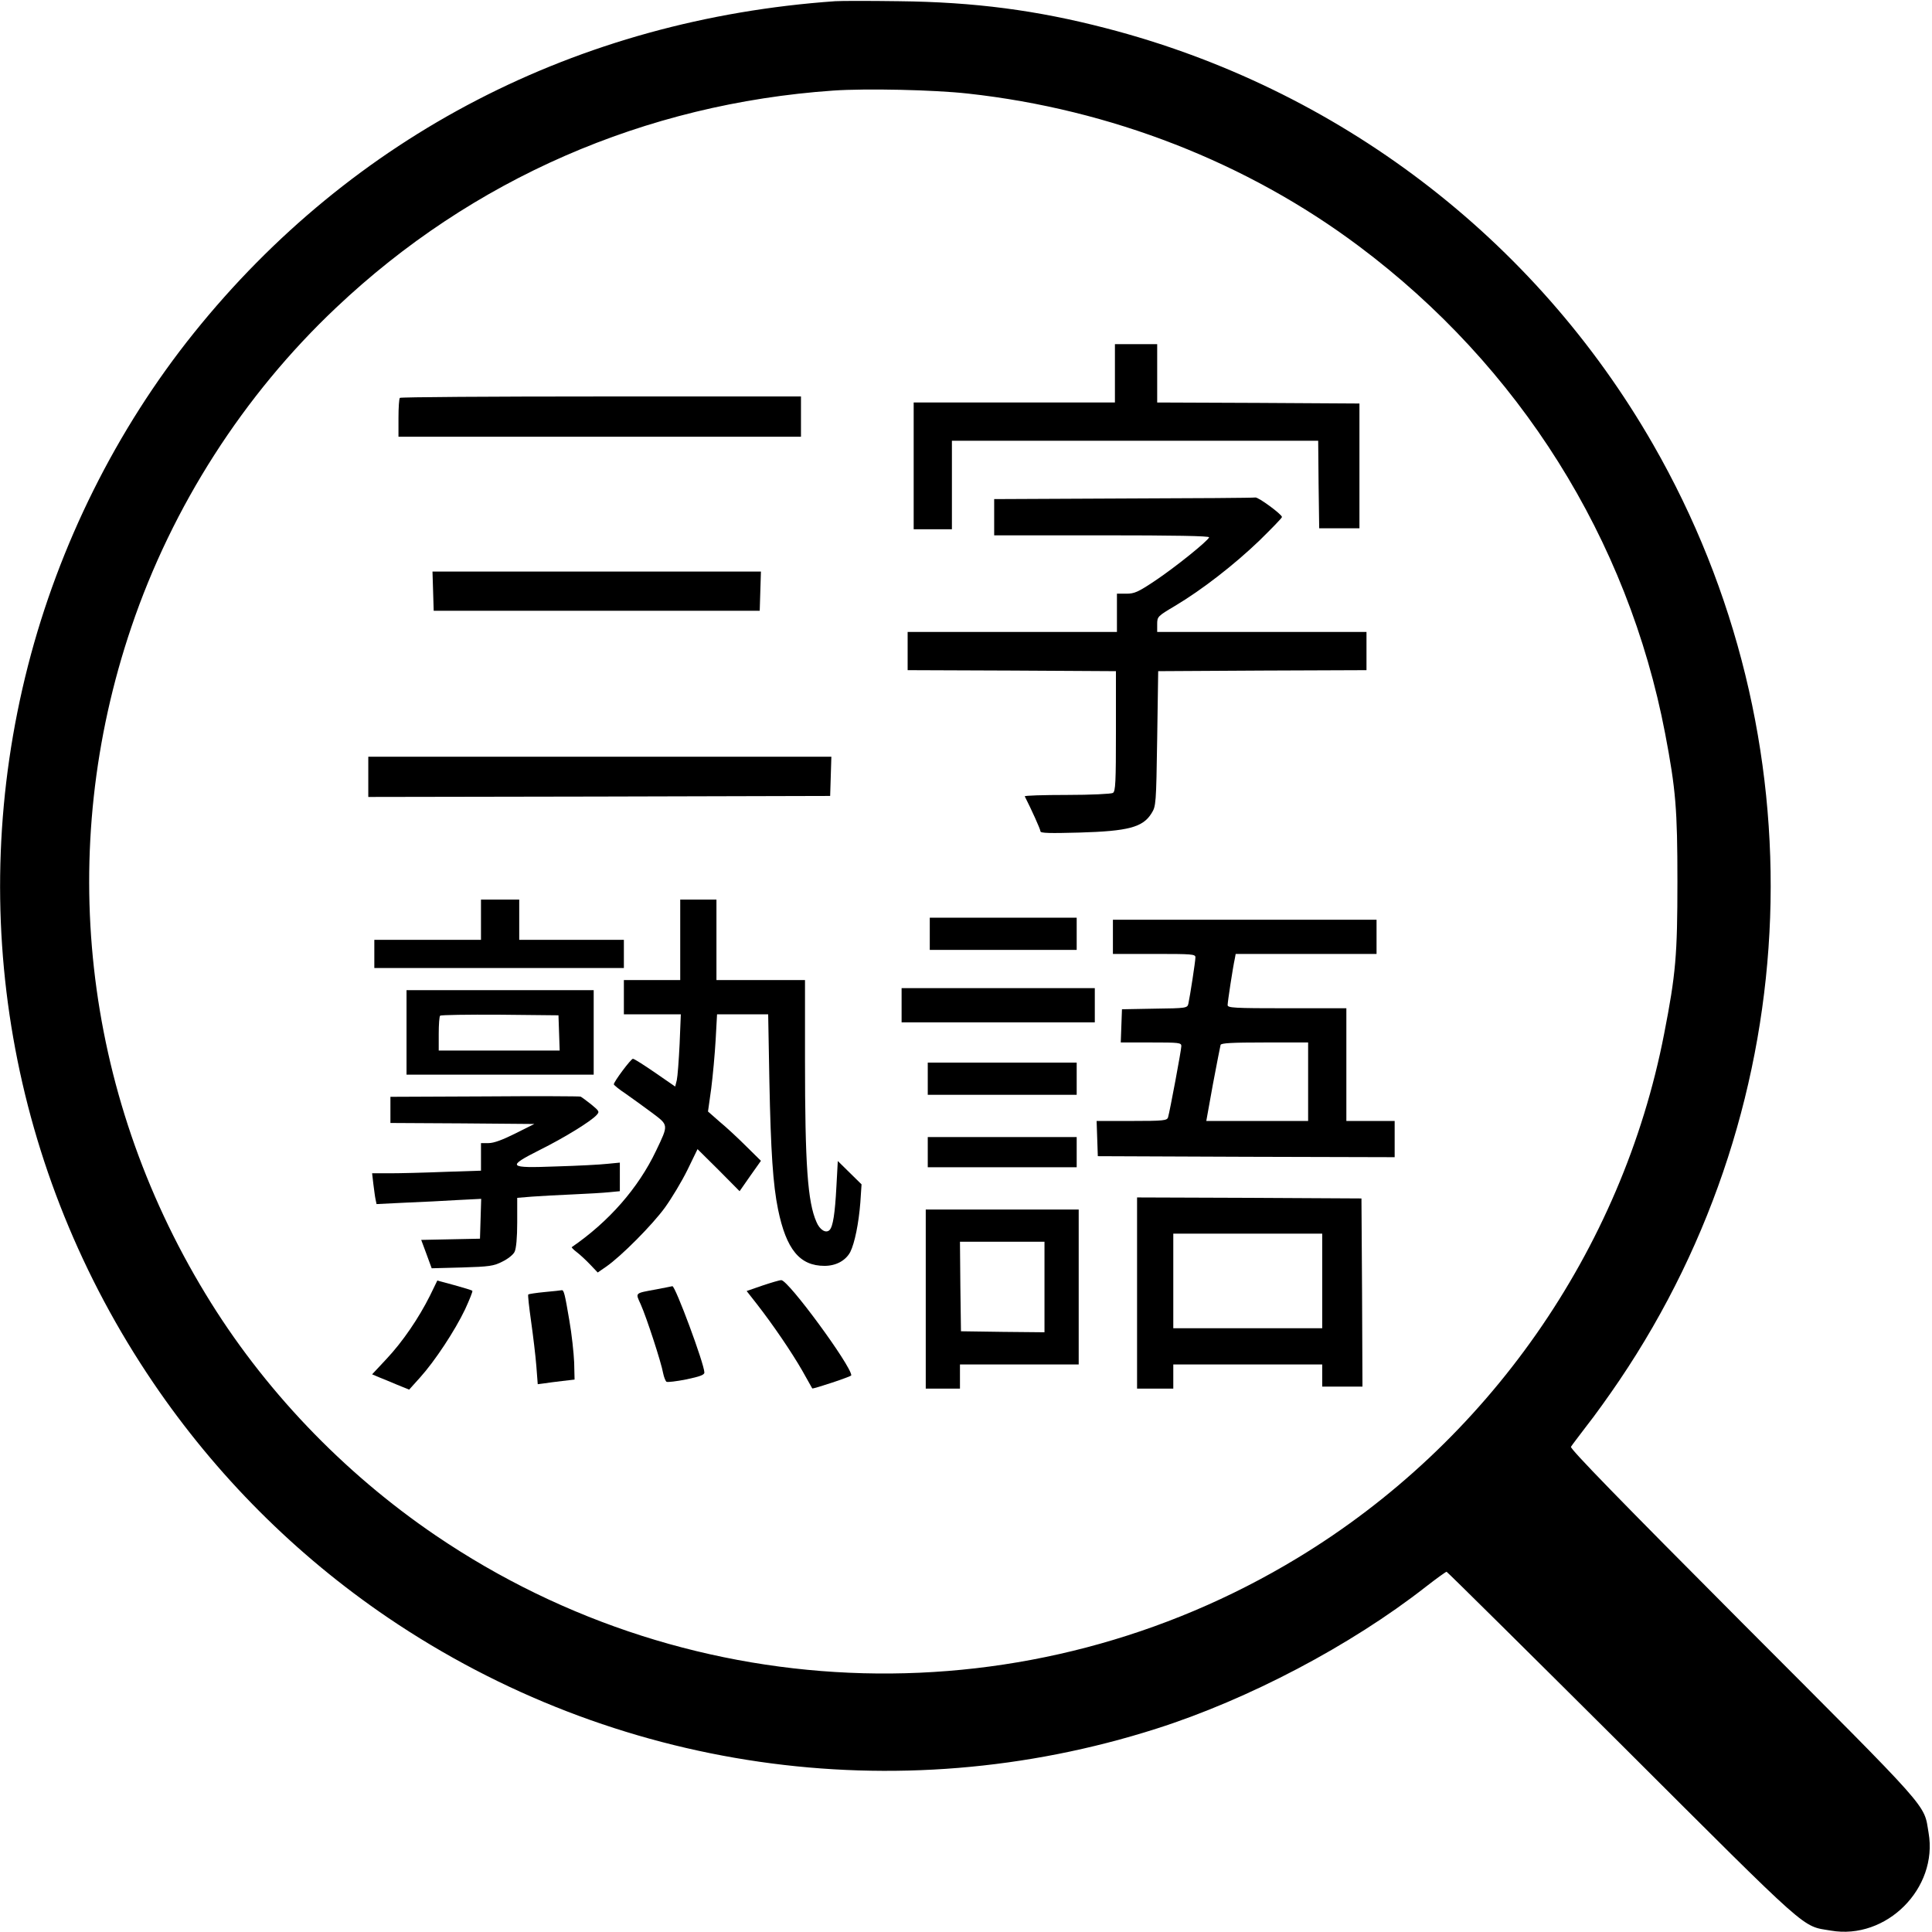
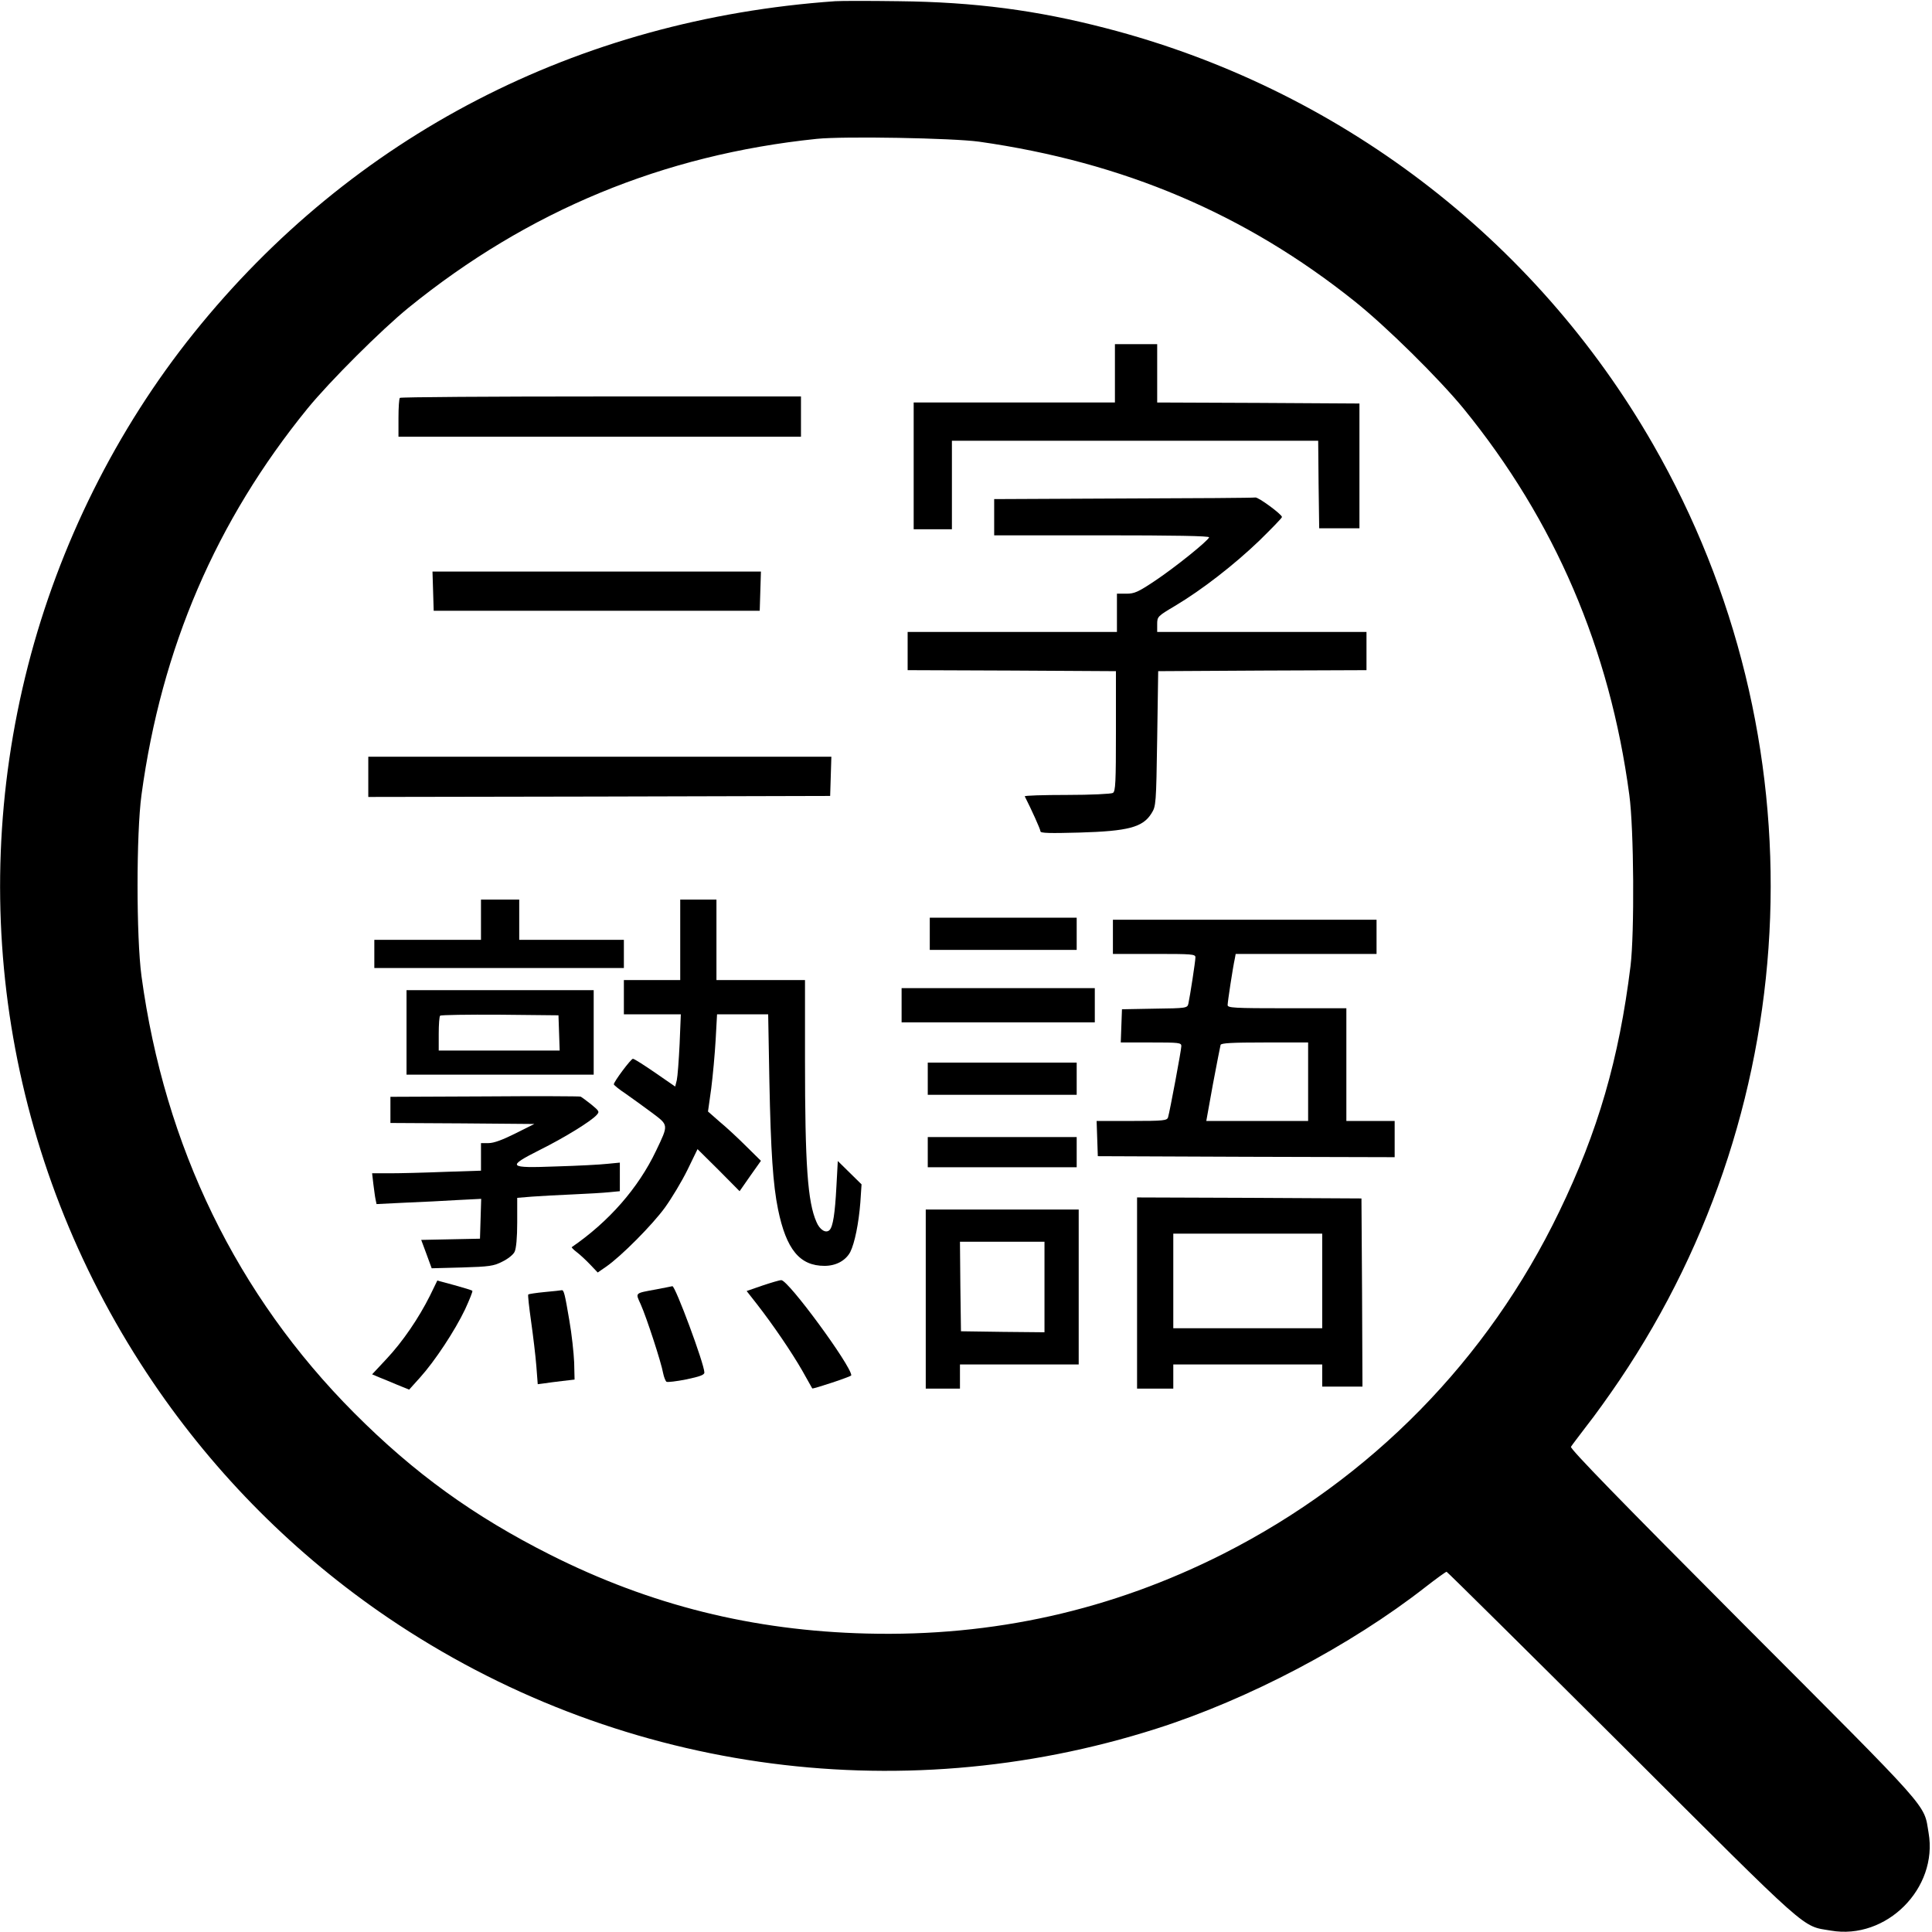
<svg xmlns="http://www.w3.org/2000/svg" version="1.0" width="960pt" height="960pt" viewBox="0 0 960 960" preserveAspectRatio="xMidYMid meet">
  <g transform="translate(0,960) scale(0.1,-0.1)" fill="#000000" stroke="none">
-     <path d="M4150 9594 c-1281 -90 -2399 -668 -3187 -1649 -384 -478 -670 -1052 -824 -1653 -314 -1226 -89 -2514 622 -3562 312 -460 708 -857 1168 -1169 1122 -760 2524 -963 3816 -551 459 146 967 414 1338 704 54 42 101 76 105 76 3 0 396 -389 872 -863 948 -946 890 -895 1037 -920 276 -48 534 210 486 486 -25 147 26 89 -921 1038 -611 613 -862 871 -856 880 4 7 40 54 78 104 39 49 112 151 162 225 939 1389 1004 3196 168 4652 -589 1026 -1567 1770 -2719 2068 -343 89 -652 130 -1030 134 -143 2 -285 2 -315 0z m660 -459 c710 -78 1388 -343 1942 -758 798 -597 1337 -1455 1522 -2422 53 -278 61 -377 61 -735 0 -365 -8 -460 -66 -757 -209 -1077 -877 -2032 -1821 -2604 -1327 -805 -3000 -761 -4284 112 -462 314 -859 731 -1143 1200 -611 1005 -744 2206 -368 3314 203 599 557 1152 1017 1586 675 639 1535 1014 2471 1079 162 11 499 4 669 -15z" />
+     <path d="M4150 9594 c-1281 -90 -2399 -668 -3187 -1649 -384 -478 -670 -1052 -824 -1653 -314 -1226 -89 -2514 622 -3562 312 -460 708 -857 1168 -1169 1122 -760 2524 -963 3816 -551 459 146 967 414 1338 704 54 42 101 76 105 76 3 0 396 -389 872 -863 948 -946 890 -895 1037 -920 276 -48 534 210 486 486 -25 147 26 89 -921 1038 -611 613 -862 871 -856 880 4 7 40 54 78 104 39 49 112 151 162 225 939 1389 1004 3196 168 4652 -589 1026 -1567 1770 -2719 2068 -343 89 -652 130 -1030 134 -143 2 -285 2 -315 0z m715 -698 c718 -102 1323 -359 1866 -793 158 -126 419 -384 542 -534 452 -555 726 -1192 823 -1919 23 -169 26 -685 6 -850 -57 -462 -162 -823 -354 -1220 -355 -737 -935 -1328 -1668 -1700 -555 -281 -1143 -413 -1773 -397 -566 14 -1075 141 -1572 391 -381 192 -676 405 -975 705 -583 585 -942 1324 -1057 2171 -26 194 -26 708 0 900 99 730 371 1362 825 1920 111 136 368 392 502 501 594 482 1265 760 2028 839 136 14 677 4 807 -14z" />
    <path d="M5540 7745 l0 -145 -500 0 -500 0 0 -315 0 -315 95 0 95 0 0 220 0 220 910 0 910 0 2 -217 3 -218 100 0 100 0 0 310 0 310 -502 3 -503 2 0 145 0 145 -105 0 -105 0 0 -145z" />
    <path d="M1987 7623 c-4 -3 -7 -48 -7 -100 l0 -93 1000 0 1000 0 0 100 0 100 -993 0 c-547 0 -997 -3 -1000 -7z" />
    <path d="M5583 7123 l-643 -3 0 -90 0 -90 536 0 c354 0 535 -3 532 -10 -6 -18 -170 -150 -269 -216 -84 -56 -102 -64 -142 -64 l-47 0 0 -95 0 -95 -520 0 -520 0 0 -95 0 -95 518 -2 517 -3 0 -298 c0 -254 -2 -299 -15 -307 -8 -5 -111 -10 -228 -10 -118 0 -212 -3 -210 -7 33 -65 78 -164 78 -174 0 -9 47 -10 193 -6 243 7 316 26 359 96 22 35 23 45 28 371 l5 335 518 3 517 2 0 95 0 95 -520 0 -520 0 0 38 c0 38 2 40 88 91 136 81 296 206 420 325 61 60 112 112 112 117 0 13 -117 99 -132 97 -7 -2 -302 -4 -655 -5z" />
    <path d="M2152 6663 l3 -98 810 0 810 0 3 98 3 97 -816 0 -816 0 3 -97z" />
    <path d="M1830 5740 l0 -100 1148 2 1147 3 3 98 3 97 -1151 0 -1150 0 0 -100z" />
    <path d="M2390 5030 l0 -100 -265 0 -265 0 0 -70 0 -70 620 0 620 0 0 70 0 70 -260 0 -260 0 0 100 0 100 -95 0 -95 0 0 -100z" />
    <path d="M3380 4930 l0 -200 -140 0 -140 0 0 -85 0 -85 141 0 142 0 -6 -147 c-4 -82 -10 -162 -14 -180 l-8 -32 -100 69 c-55 38 -104 69 -110 69 -10 0 -95 -114 -95 -127 1 -4 26 -25 58 -46 31 -22 90 -64 130 -94 85 -64 85 -58 22 -190 -88 -185 -234 -352 -419 -479 -2 -1 9 -13 25 -25 16 -12 46 -40 66 -61 l38 -40 42 29 c74 51 231 209 293 295 33 46 83 129 111 186 l50 103 105 -104 104 -105 53 76 53 75 -73 72 c-40 40 -99 95 -132 122 l-58 51 16 114 c8 63 18 171 22 242 l7 127 127 0 127 0 6 -332 c7 -350 18 -515 43 -637 41 -200 108 -281 231 -281 57 0 105 26 128 69 22 44 42 143 50 246 l6 90 -59 58 -59 58 -7 -128 c-7 -133 -17 -198 -34 -215 -18 -18 -49 1 -65 40 -44 99 -57 285 -57 805 l0 397 -220 0 -220 0 0 200 0 200 -90 0 -90 0 0 -200z" />
    <path d="M4620 4960 l0 -80 365 0 365 0 0 80 0 80 -365 0 -365 0 0 -80z" />
    <path d="M5530 4945 l0 -85 205 0 c189 0 205 -1 205 -17 0 -19 -27 -194 -35 -230 -5 -22 -9 -23 -168 -25 l-162 -3 -3 -82 -3 -83 151 0 c139 0 150 -1 150 -18 0 -19 -57 -323 -66 -354 -5 -16 -22 -18 -180 -18 l-175 0 3 -87 3 -88 738 -3 737 -2 0 90 0 90 -120 0 -120 0 0 280 0 280 -295 0 c-266 0 -295 2 -295 16 0 16 26 187 36 232 l4 22 350 0 350 0 0 85 0 85 -655 0 -655 0 0 -85z m970 -720 l0 -195 -253 0 -253 0 33 183 c19 100 36 188 38 195 3 9 56 12 220 12 l215 0 0 -195z" />
    <path d="M4480 4605 l0 -85 480 0 480 0 0 85 0 85 -480 0 -480 0 0 -85z" />
    <path d="M2020 4470 l0 -210 465 0 465 0 0 210 0 210 -465 0 -465 0 0 -210z m758 -2 l3 -88 -301 0 -300 0 0 83 c0 46 3 87 7 90 4 4 137 6 297 5 l291 -3 3 -87z" />
    <path d="M4610 4240 l0 -80 370 0 370 0 0 80 0 80 -370 0 -370 0 0 -80z" />
    <path d="M2408 4152 l-468 -2 0 -65 0 -65 358 -2 357 -3 -94 -47 c-64 -32 -107 -48 -133 -48 l-38 0 0 -68 0 -69 -182 -6 c-99 -4 -221 -7 -270 -7 l-89 0 6 -52 c4 -29 8 -64 11 -77 l5 -24 142 7 c78 3 195 9 260 13 l118 6 -3 -99 -3 -99 -146 -3 -146 -3 26 -70 26 -71 151 4 c135 4 157 7 200 29 27 13 55 35 61 49 8 16 13 70 13 146 l0 122 73 6 c39 3 131 8 202 11 72 3 154 8 183 11 l52 5 0 71 0 71 -62 -6 c-35 -4 -150 -10 -255 -13 -240 -9 -247 -2 -81 82 121 60 254 142 282 173 16 17 14 20 -26 53 -24 19 -47 36 -53 39 -5 2 -220 3 -477 1z" />
    <path d="M4610 3875 l0 -75 370 0 370 0 0 75 0 75 -370 0 -370 0 0 -75z" />
    <path d="M5650 3175 l0 -475 90 0 90 0 0 60 0 60 370 0 370 0 0 -55 0 -55 100 0 100 0 -2 468 -3 467 -557 3 -558 2 0 -475z m920 60 l0 -235 -370 0 -370 0 0 235 0 235 370 0 370 0 0 -235z" />
    <path d="M4600 3145 l0 -445 85 0 85 0 0 60 0 60 295 0 295 0 0 385 0 385 -380 0 -380 0 0 -445z m590 60 l0 -225 -207 2 -208 3 -3 223 -2 222 210 0 210 0 0 -225z" />
    <path d="M2136 3161 c-55 -110 -135 -228 -216 -314 l-71 -76 33 -14 c18 -7 59 -24 92 -38 l59 -24 54 60 c74 82 174 234 224 339 22 48 39 90 36 92 -2 3 -42 15 -89 28 l-85 23 -37 -76z" />
    <path d="M3788 3212 l-78 -27 51 -65 c81 -104 172 -238 225 -330 26 -47 49 -87 50 -89 4 -4 194 59 194 65 0 47 -314 475 -348 473 -9 0 -52 -13 -94 -27z" />
    <path d="M3260 3193 c-108 -20 -103 -15 -76 -75 29 -65 102 -289 111 -341 4 -20 12 -40 17 -43 5 -3 49 2 99 12 66 14 89 22 89 34 0 42 -145 432 -159 429 -3 -1 -40 -8 -81 -16z" />
    <path d="M2707 3180 c-43 -4 -80 -10 -82 -12 -3 -2 4 -63 14 -134 10 -71 22 -170 26 -221 l7 -91 31 4 c18 3 59 8 92 12 l60 7 -2 85 c-2 47 -12 141 -24 209 -22 130 -27 152 -38 150 -3 -1 -41 -5 -84 -9z" />
  </g>
</svg>
